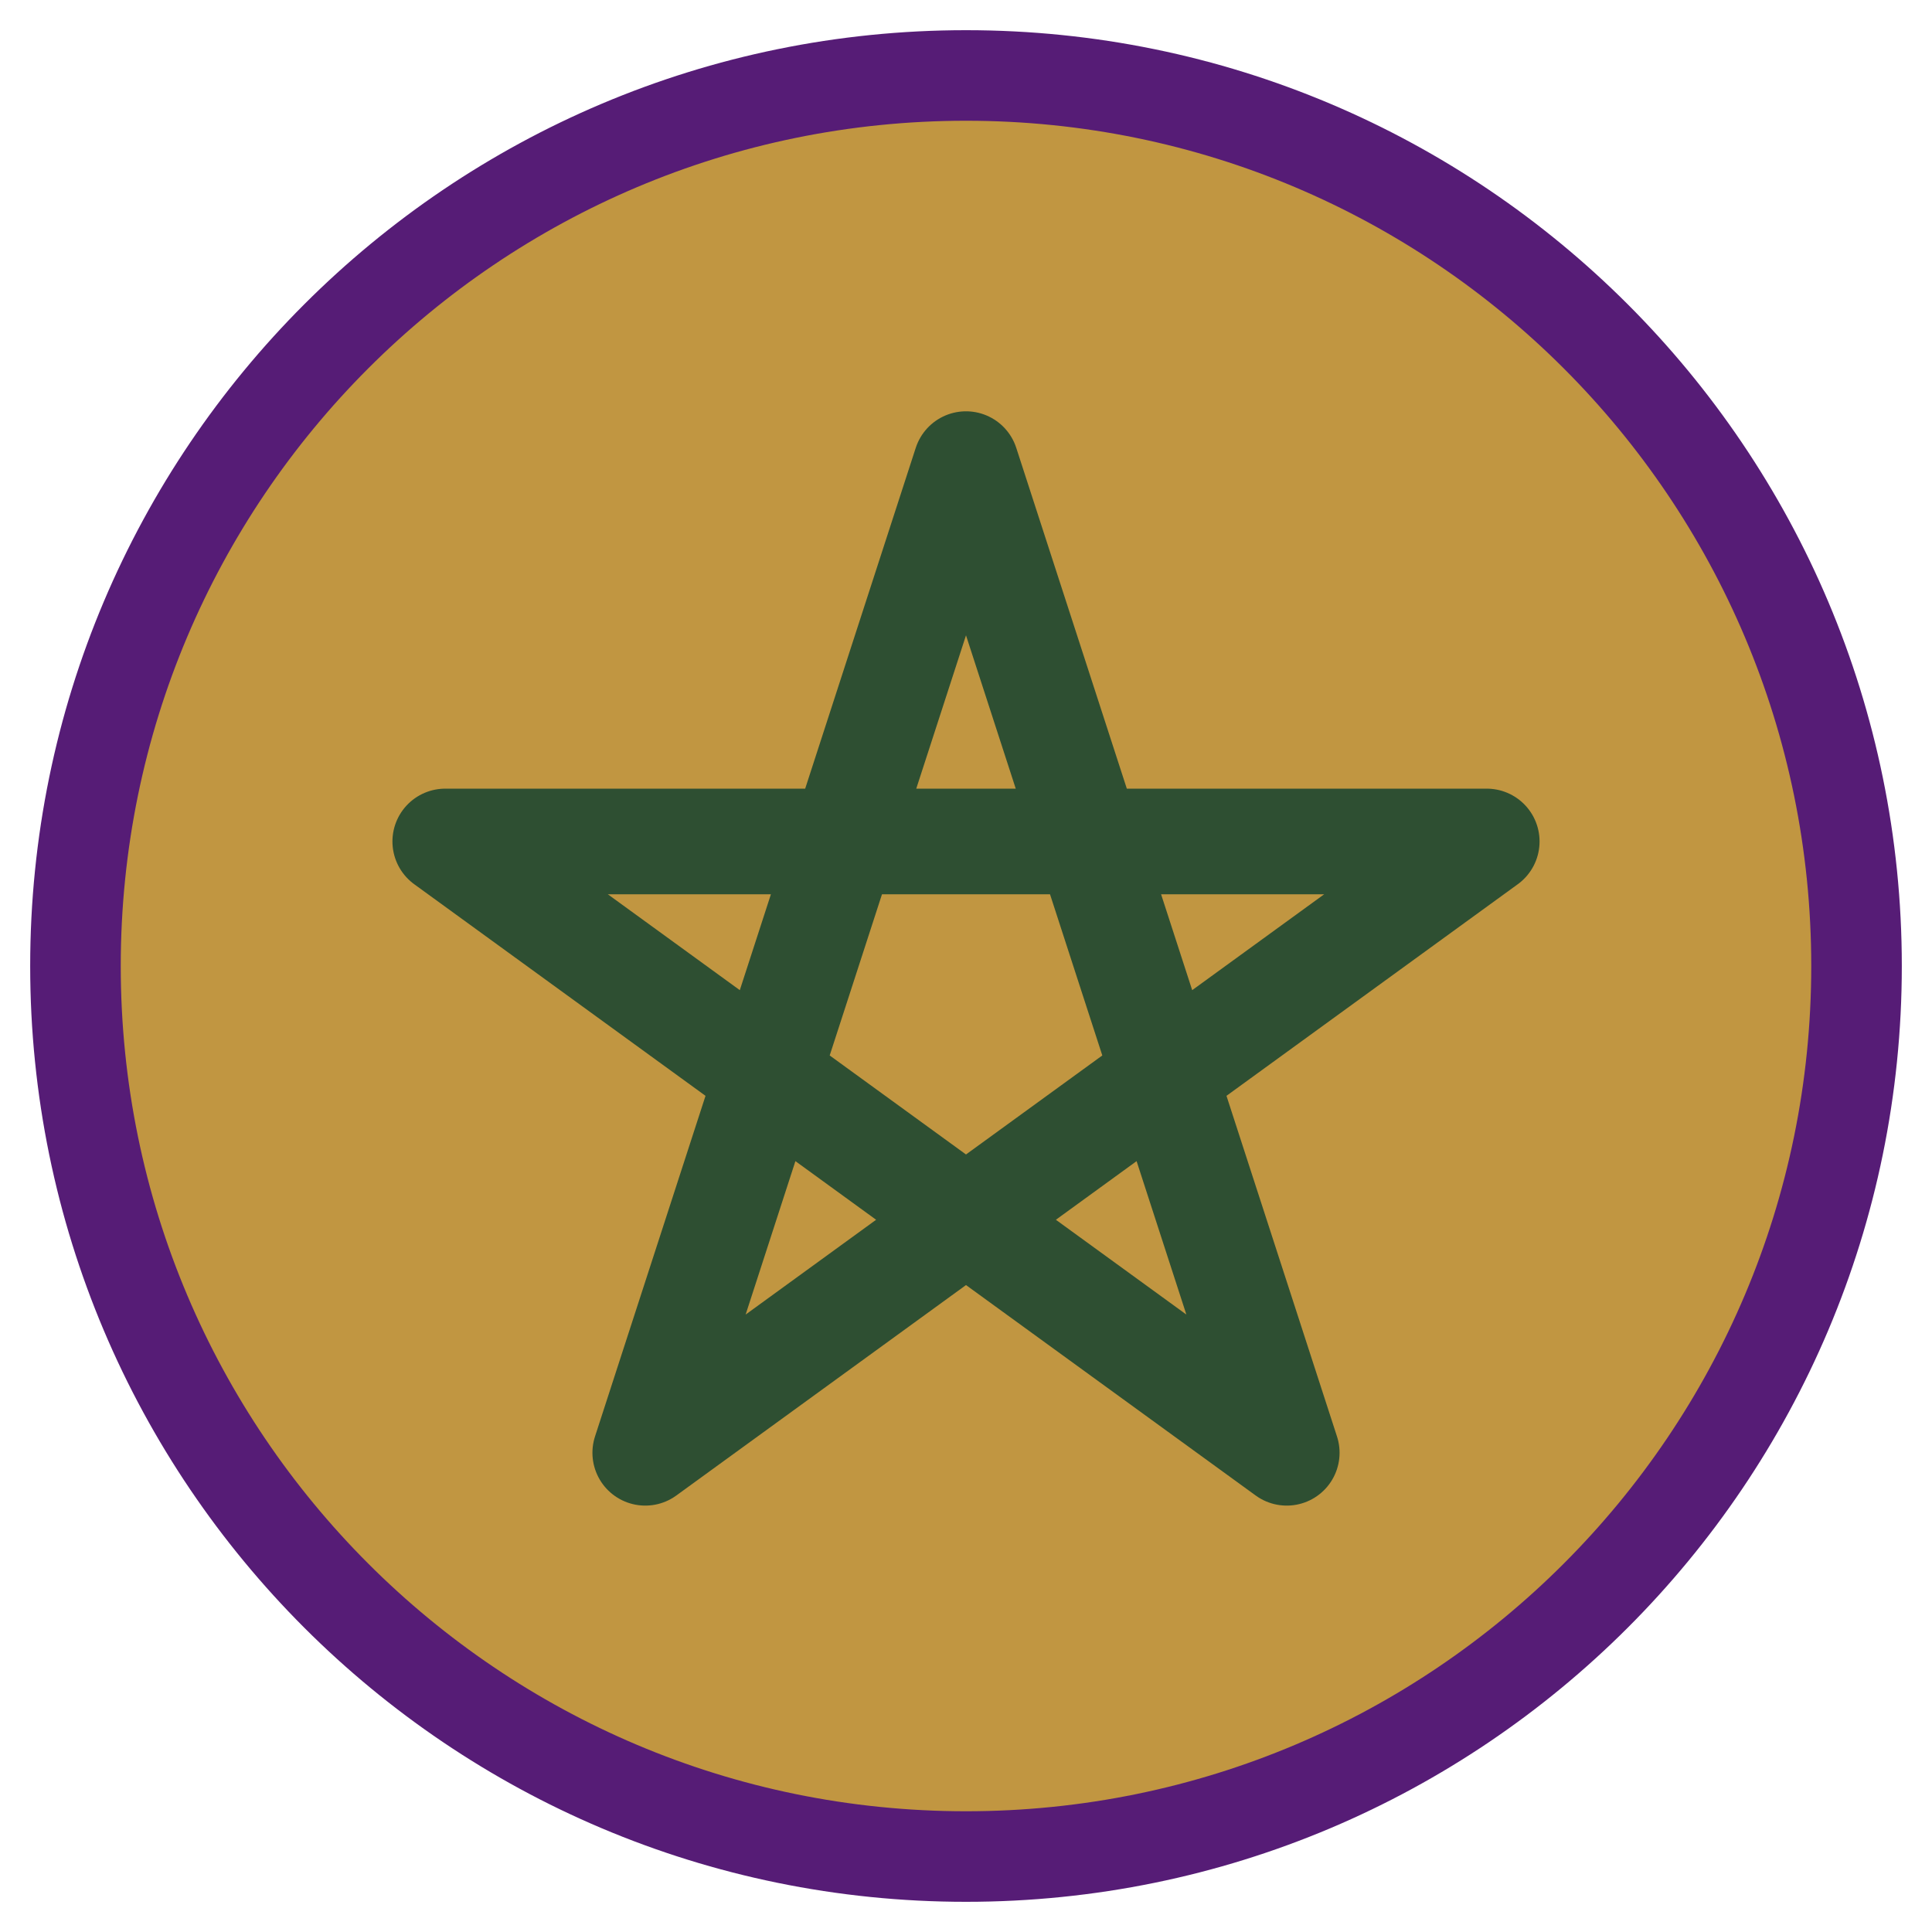
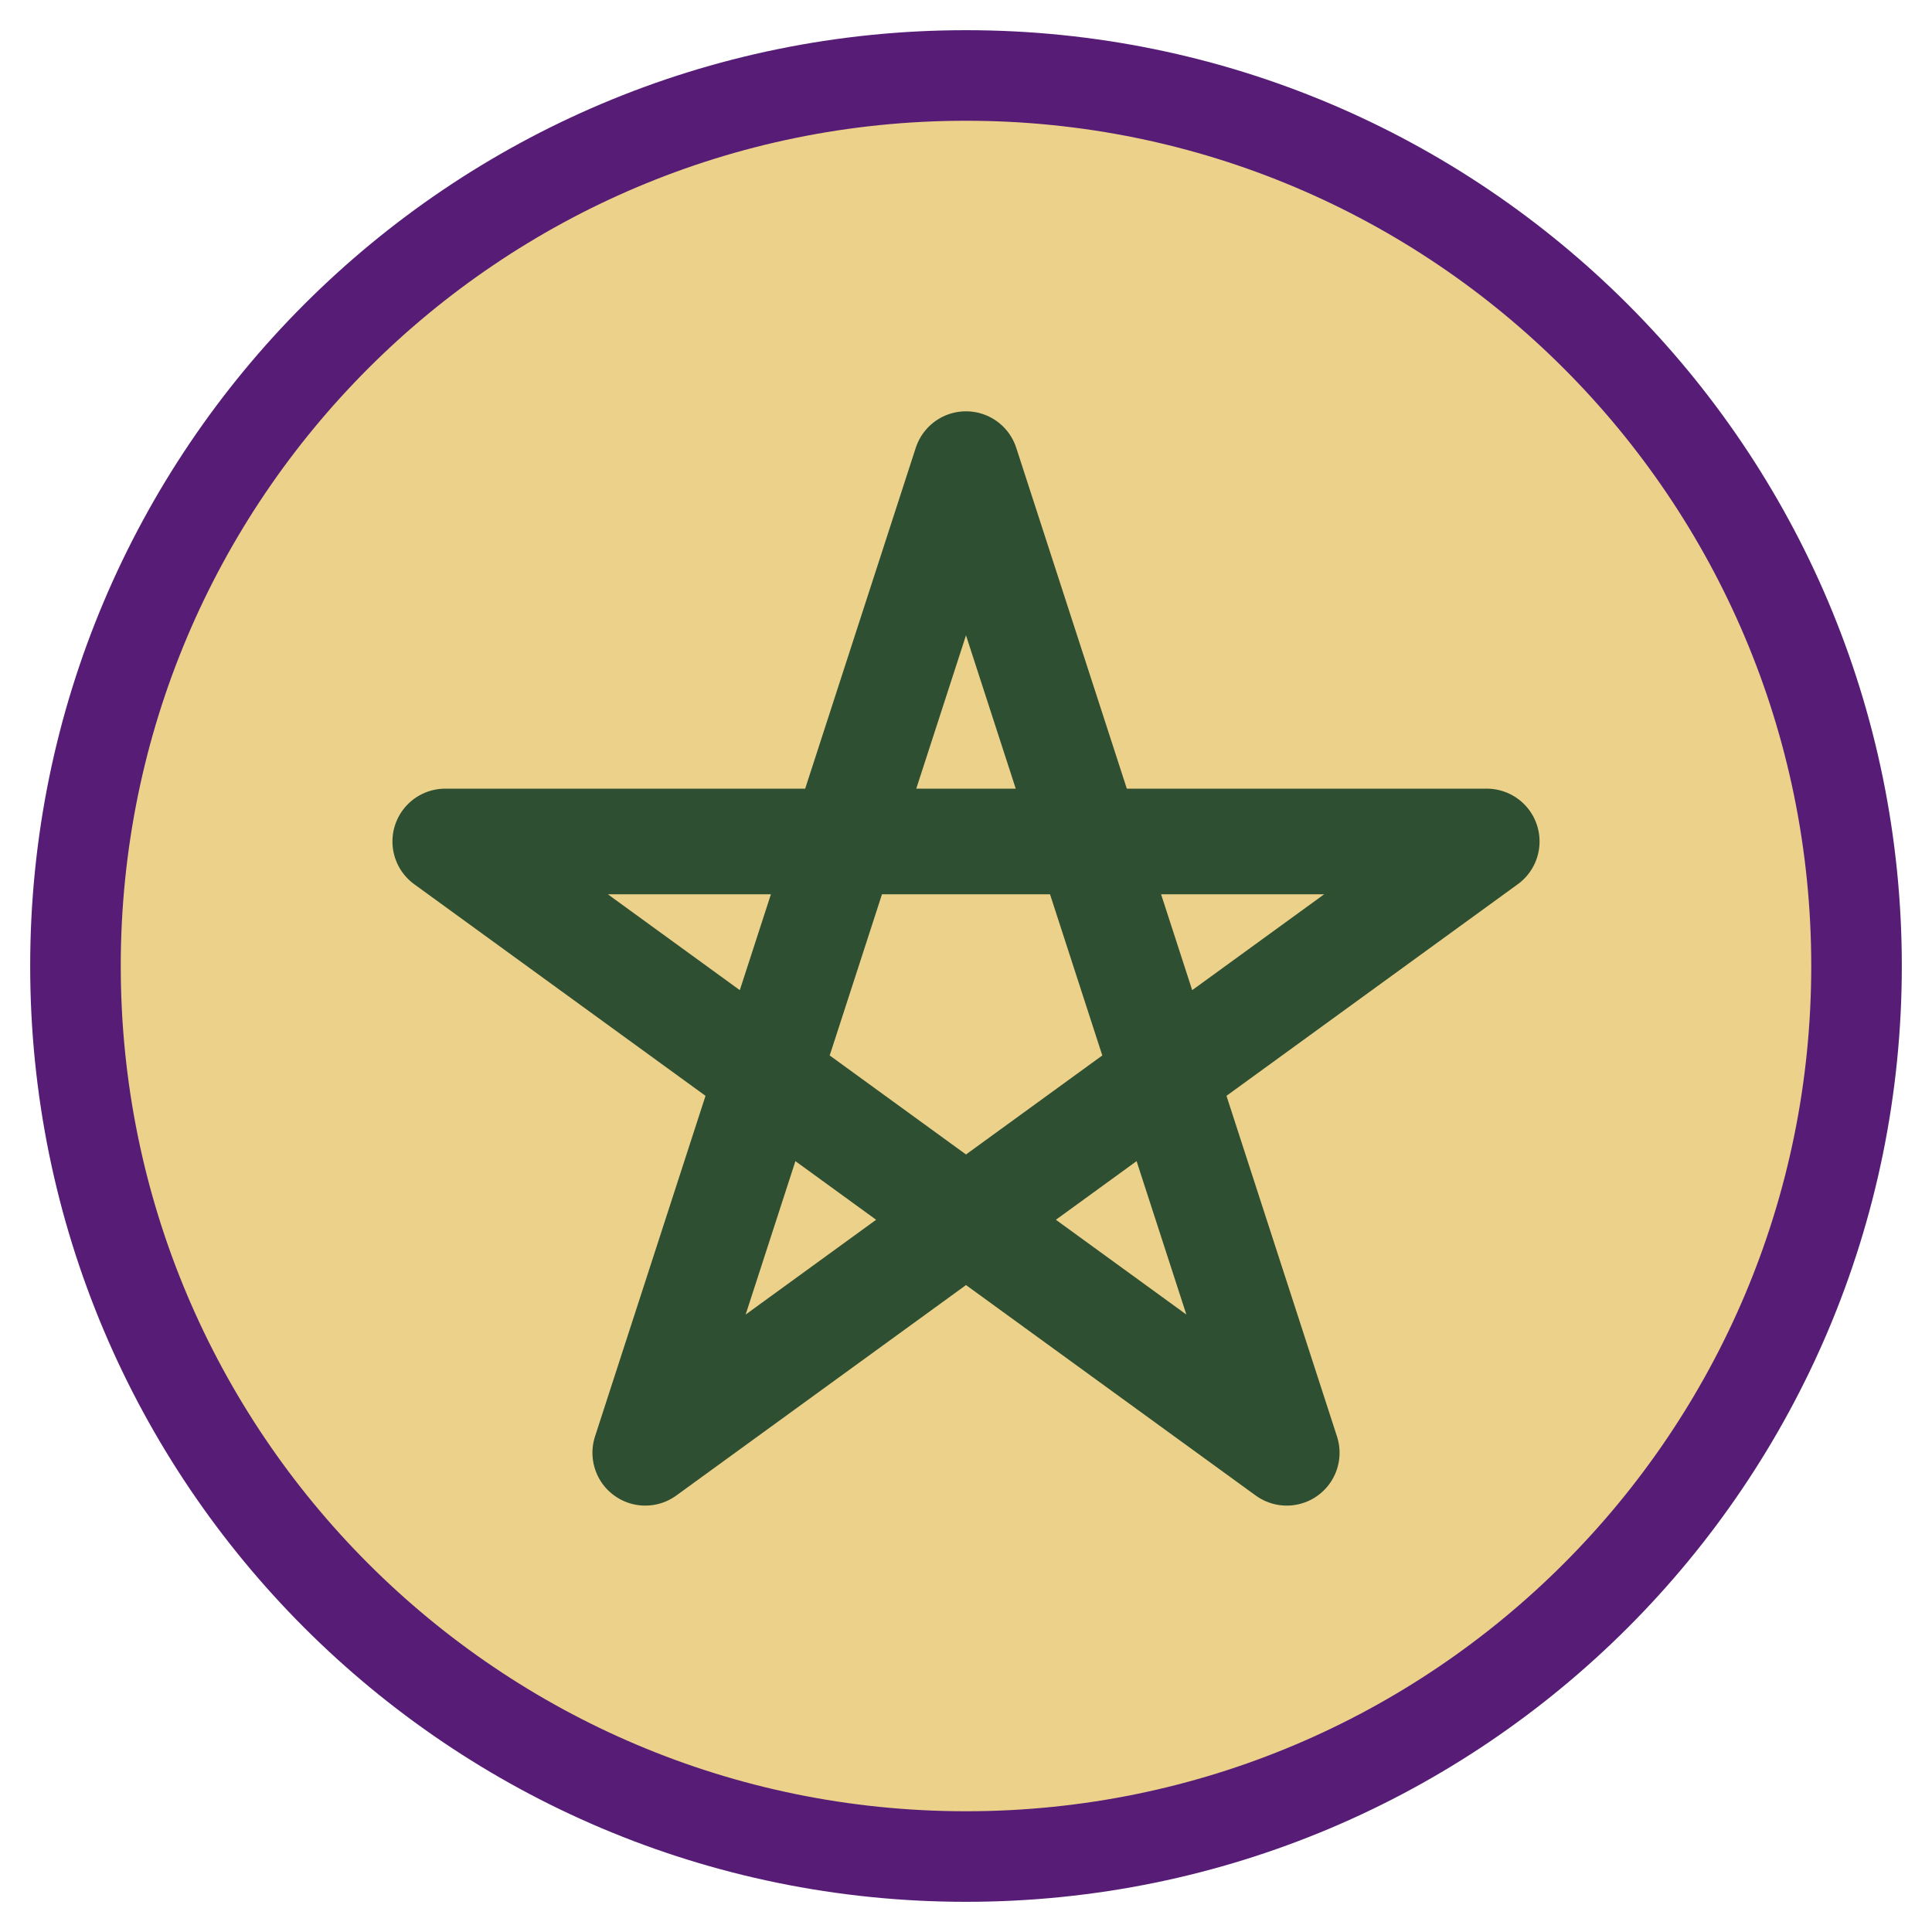
<svg xmlns="http://www.w3.org/2000/svg" viewBox="0 0 512 512" width="100%" height="100%">
-   <circle cx="256" cy="256" r="236" fill="#C19641" stroke="#561C76" stroke-width="24" />
+   <circle cx="256" cy="256" r="236" fill="#ECD18A" stroke="#561C76" stroke-width="24" />
  <path d="M 256 123 L 341 385 L 118 223 L 394 223 L 171 385 Z" fill="none" stroke="#2E4F32" stroke-width="28" stroke-linecap="round" stroke-linejoin="round" />
</svg>
